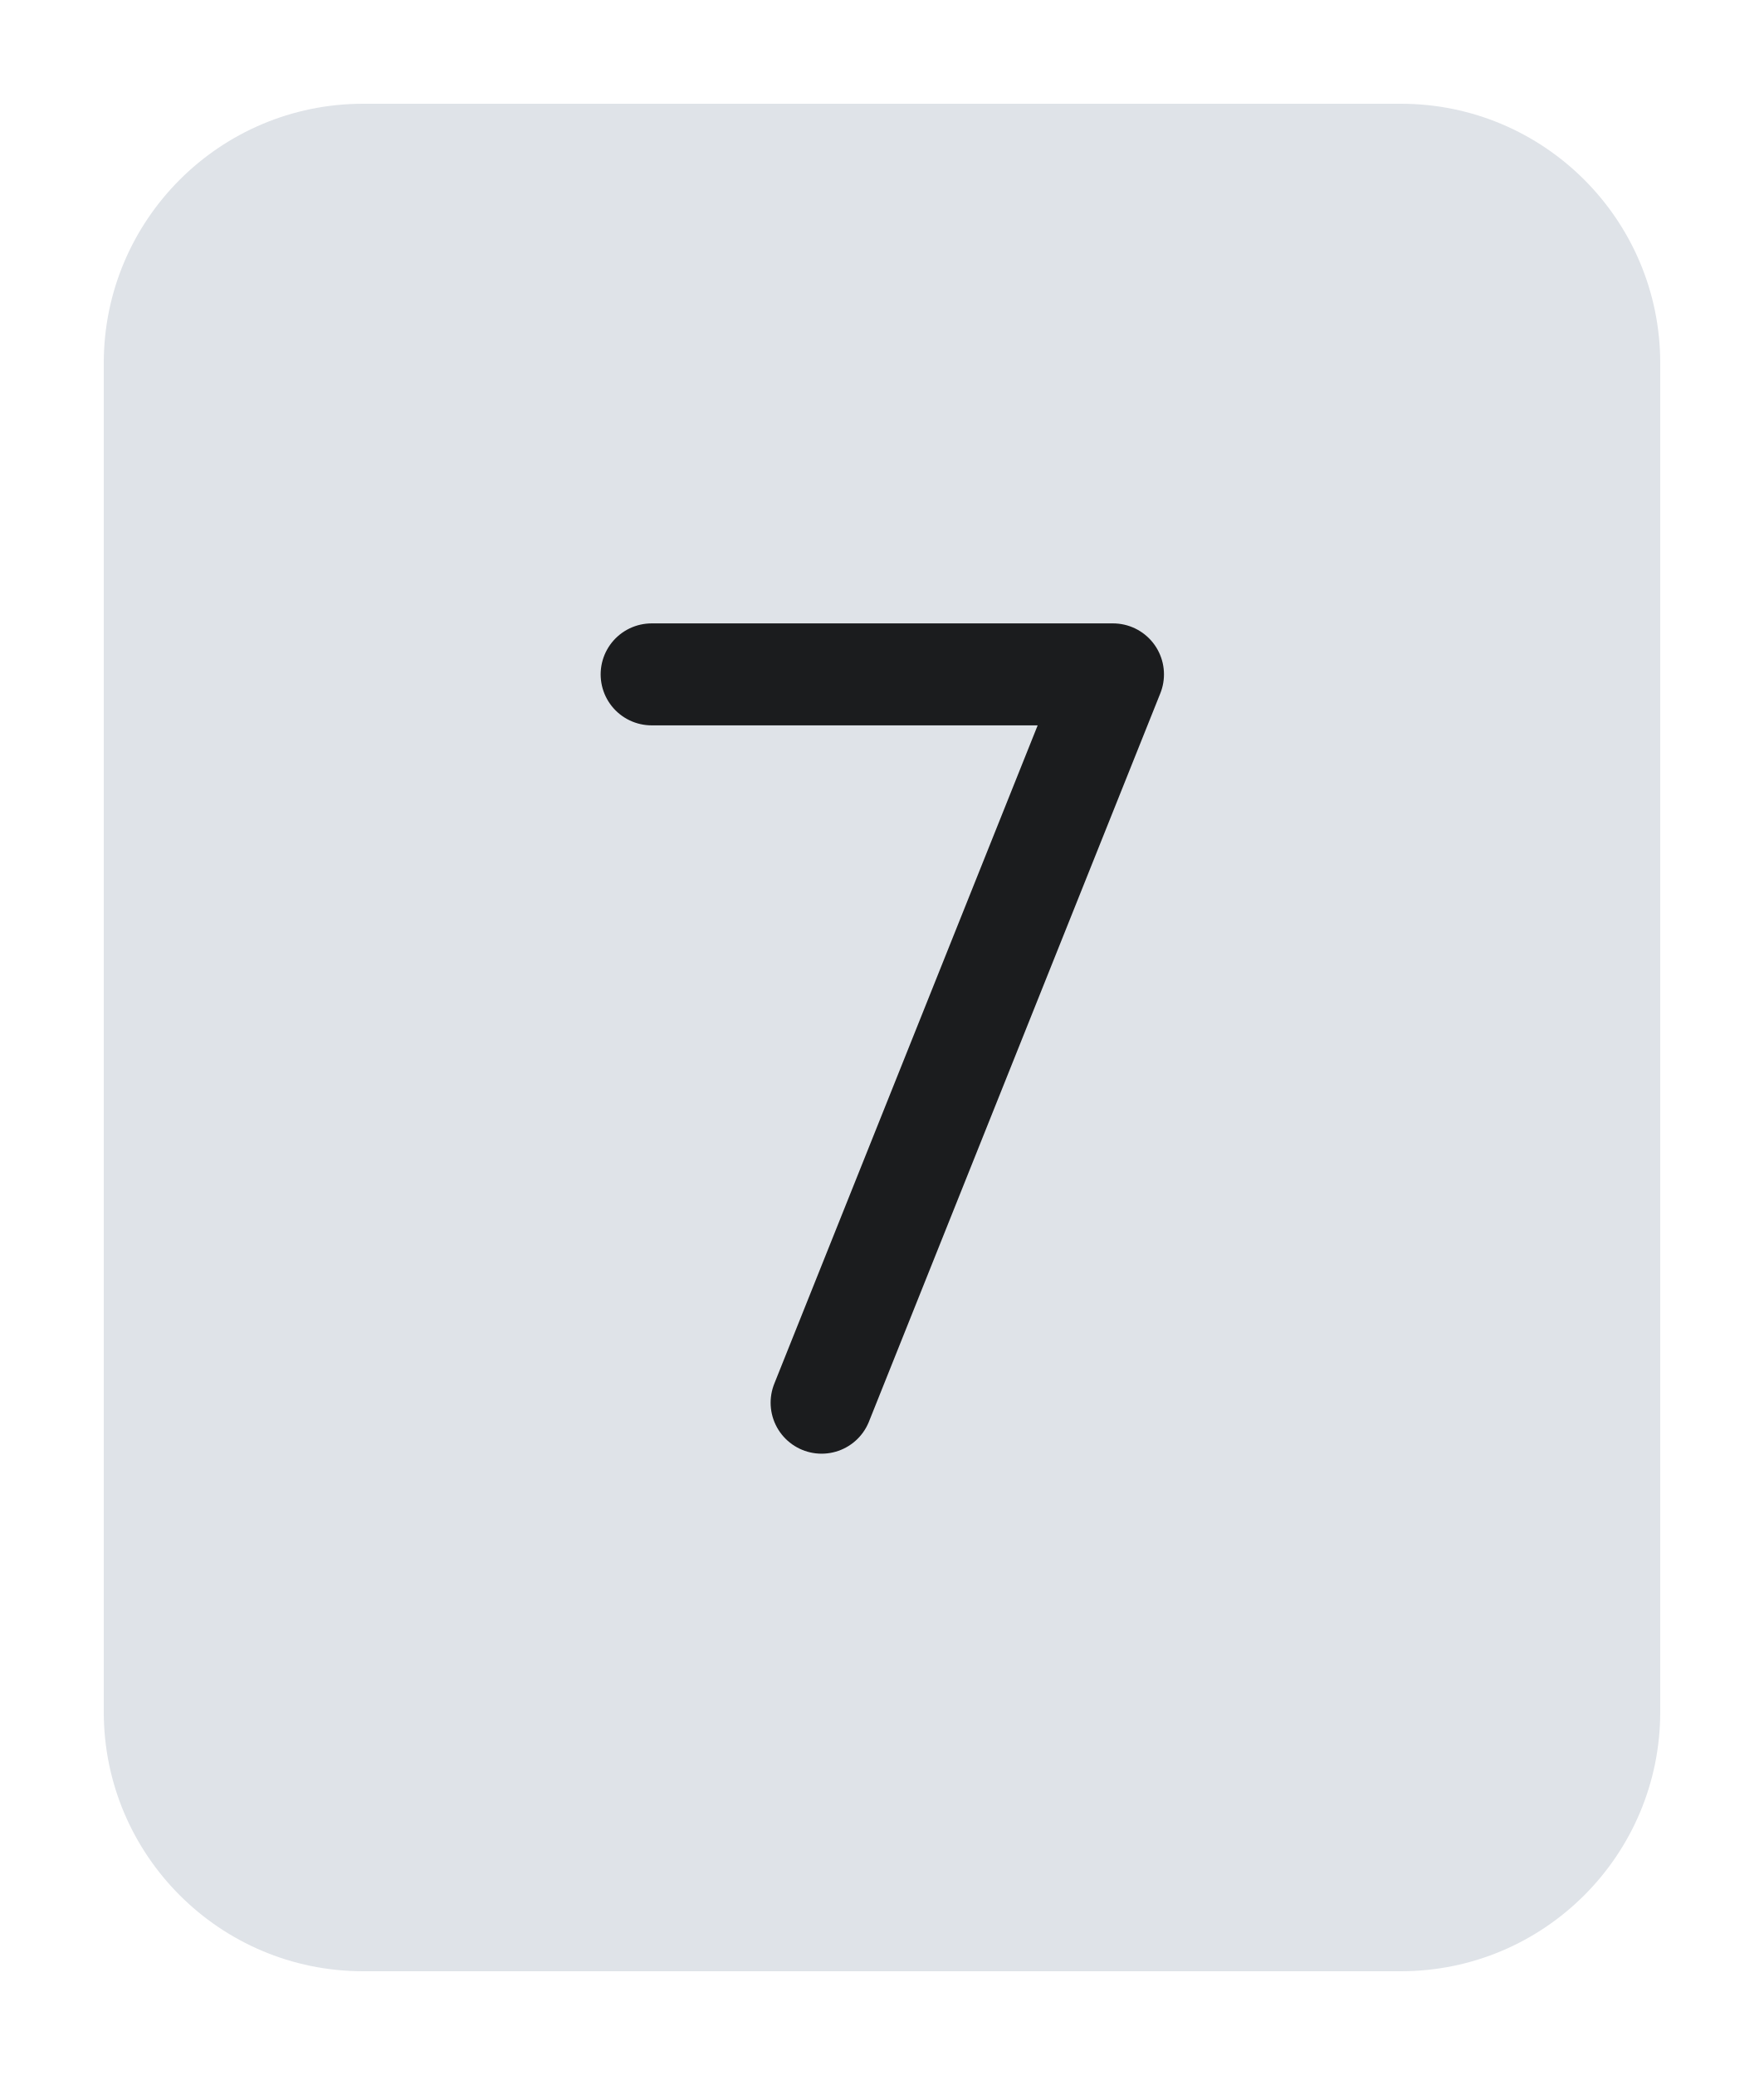
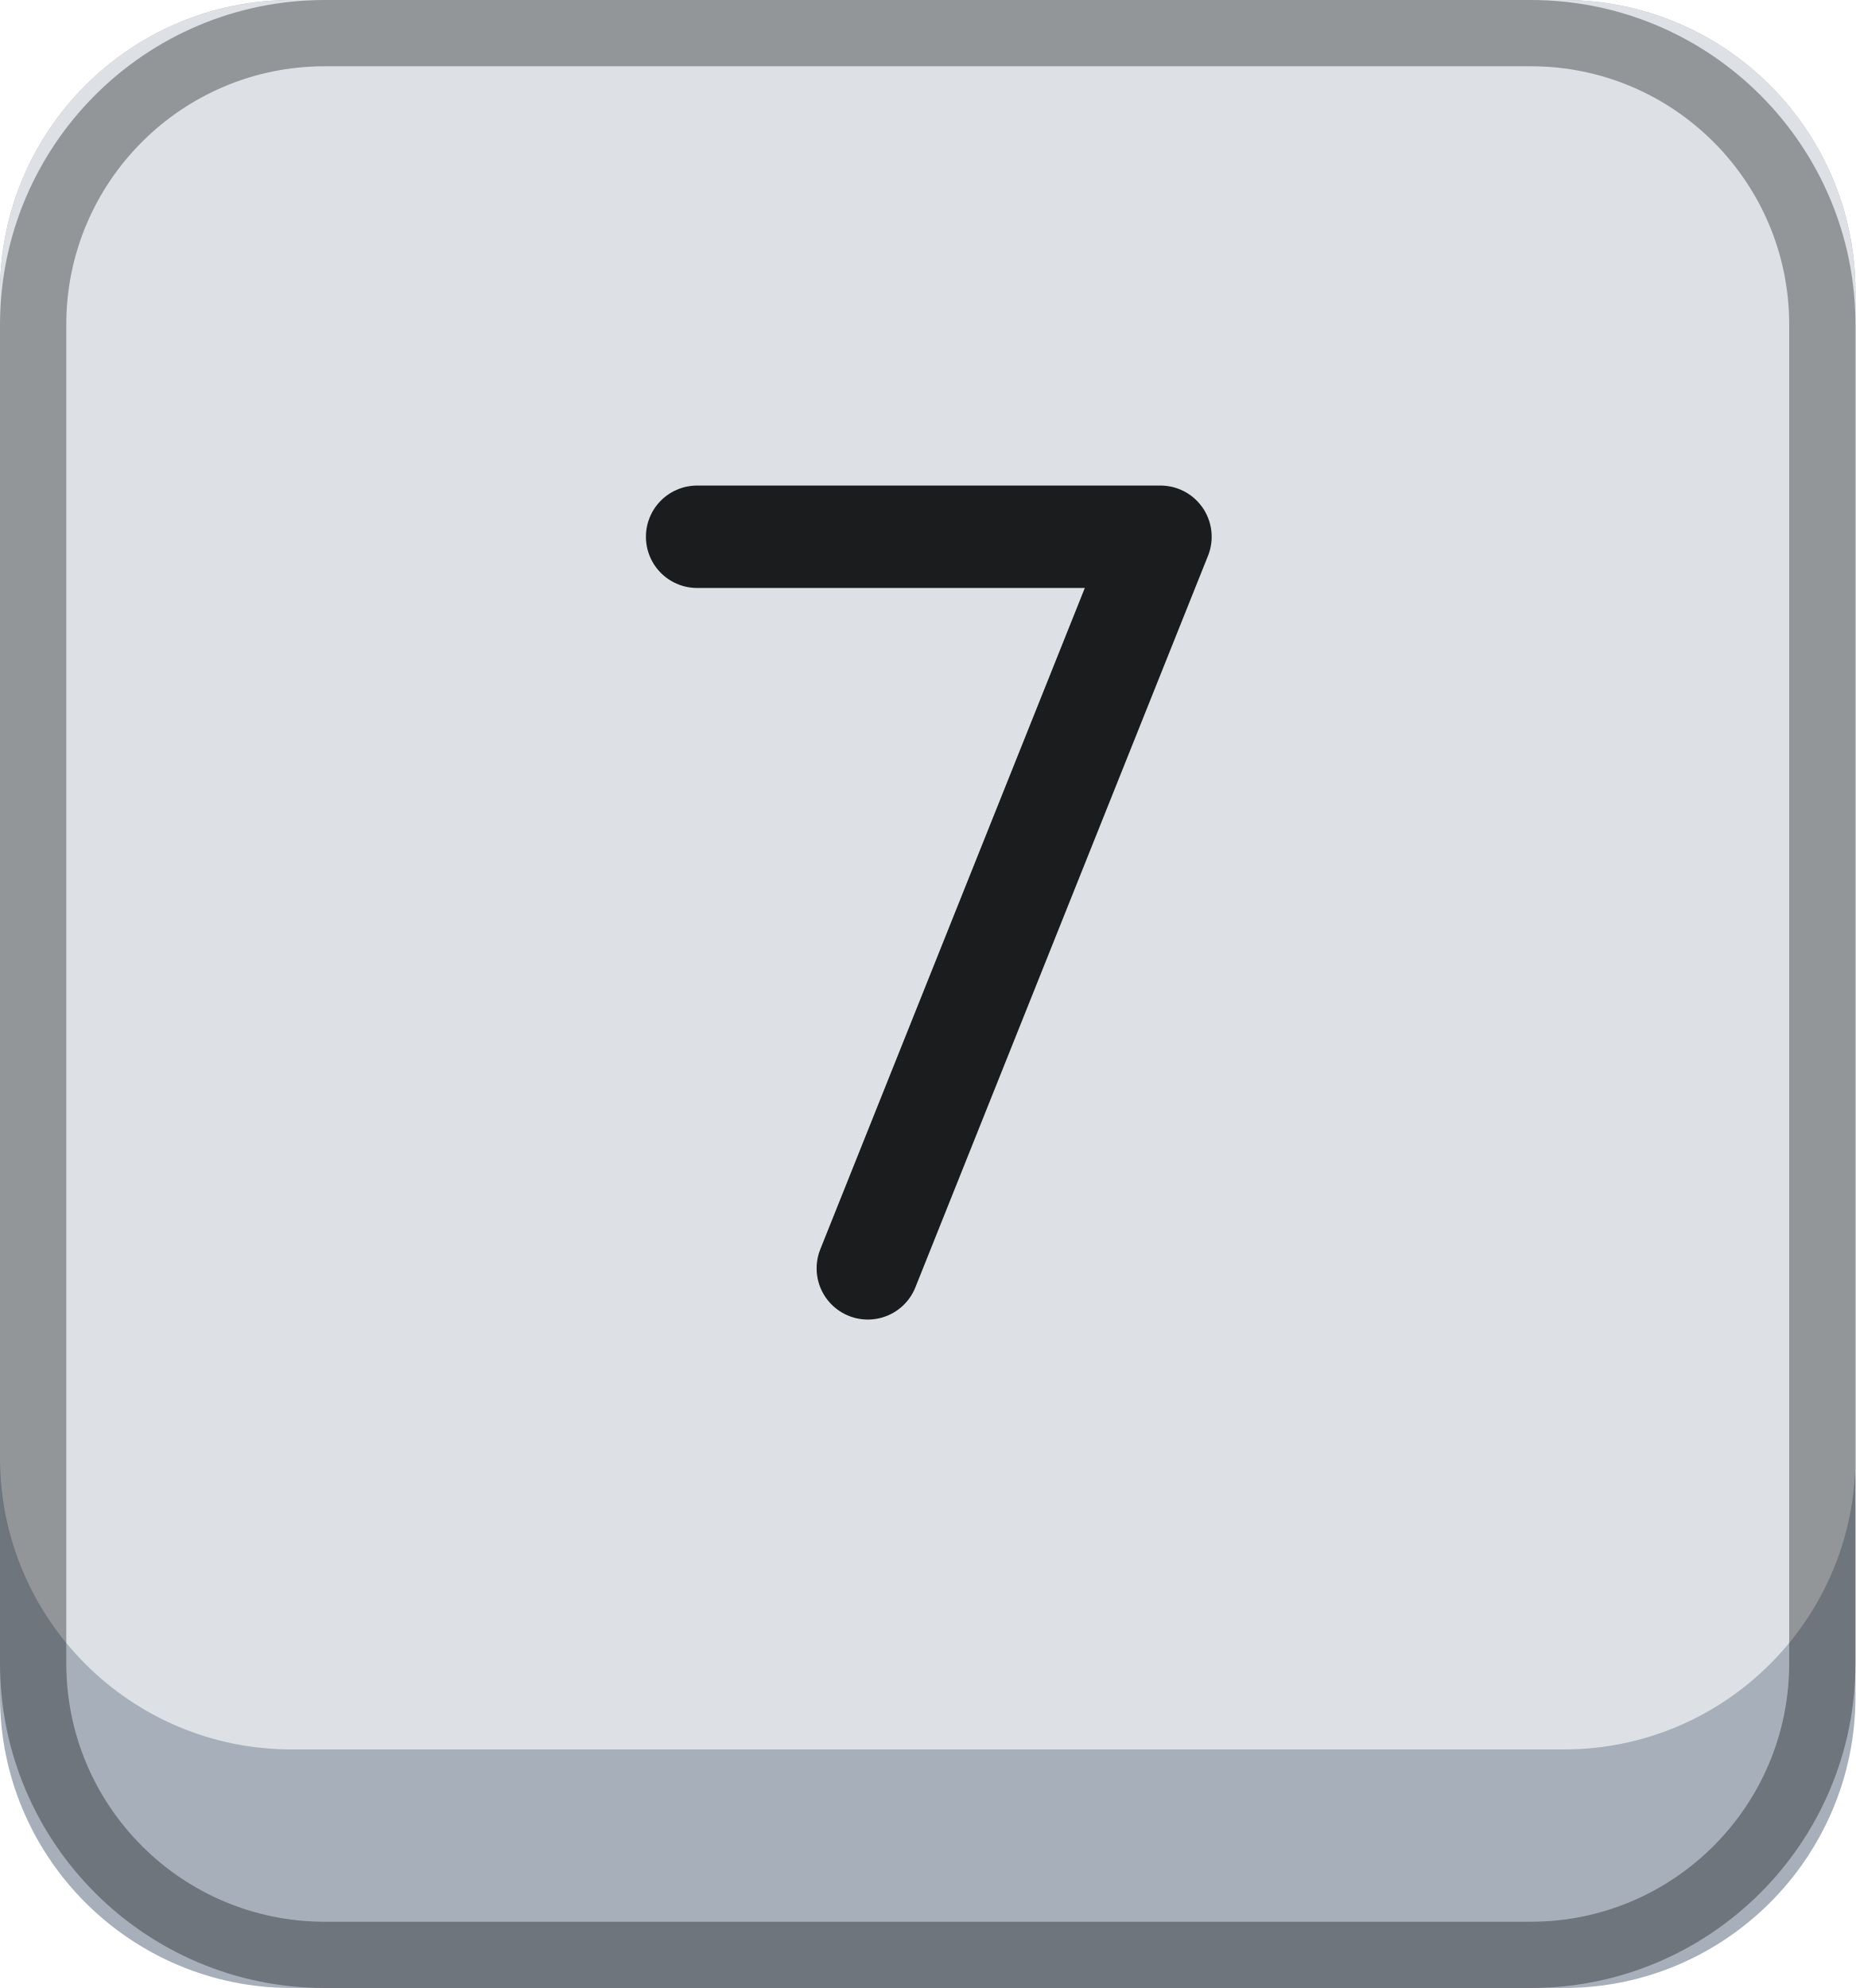
- <svg xmlns="http://www.w3.org/2000/svg" width="17" height="20" viewBox="0 0 17 20">
-   <rect x="1" y="1" width="15" height="18" rx="2.5" fill="#dfe3e8" />
-   <g transform="translate(6.28 6.5) scale(1.17)" fill="none" stroke="#1b1c1e" stroke-width="0.84" stroke-linecap="round" stroke-linejoin="round">
+ <svg xmlns="http://www.w3.org/2000/svg" width="14" height="15" viewBox="0 0 14 15">
+   <rect x="0" y="0" width="14" height="15" rx="2.2" fill="#a7afba" />
+   <rect x="0" y="0" width="14" height="13.2" rx="2.2" fill="#dde1e6" />
+   <rect x="0.25" y="0.25" width="13.5" height="14.5" rx="2.2" fill="none" stroke="#00000055" stroke-width="0.5" />
+   <g transform="translate(5.26 4.05) scale(0.92)" fill="none" stroke="#1b1c1e" stroke-width="0.84" stroke-linecap="round" stroke-linejoin="round">
    <path transform="translate(0)" d="M0 0 H3.8 L1.4 6" />
  </g>
</svg>
